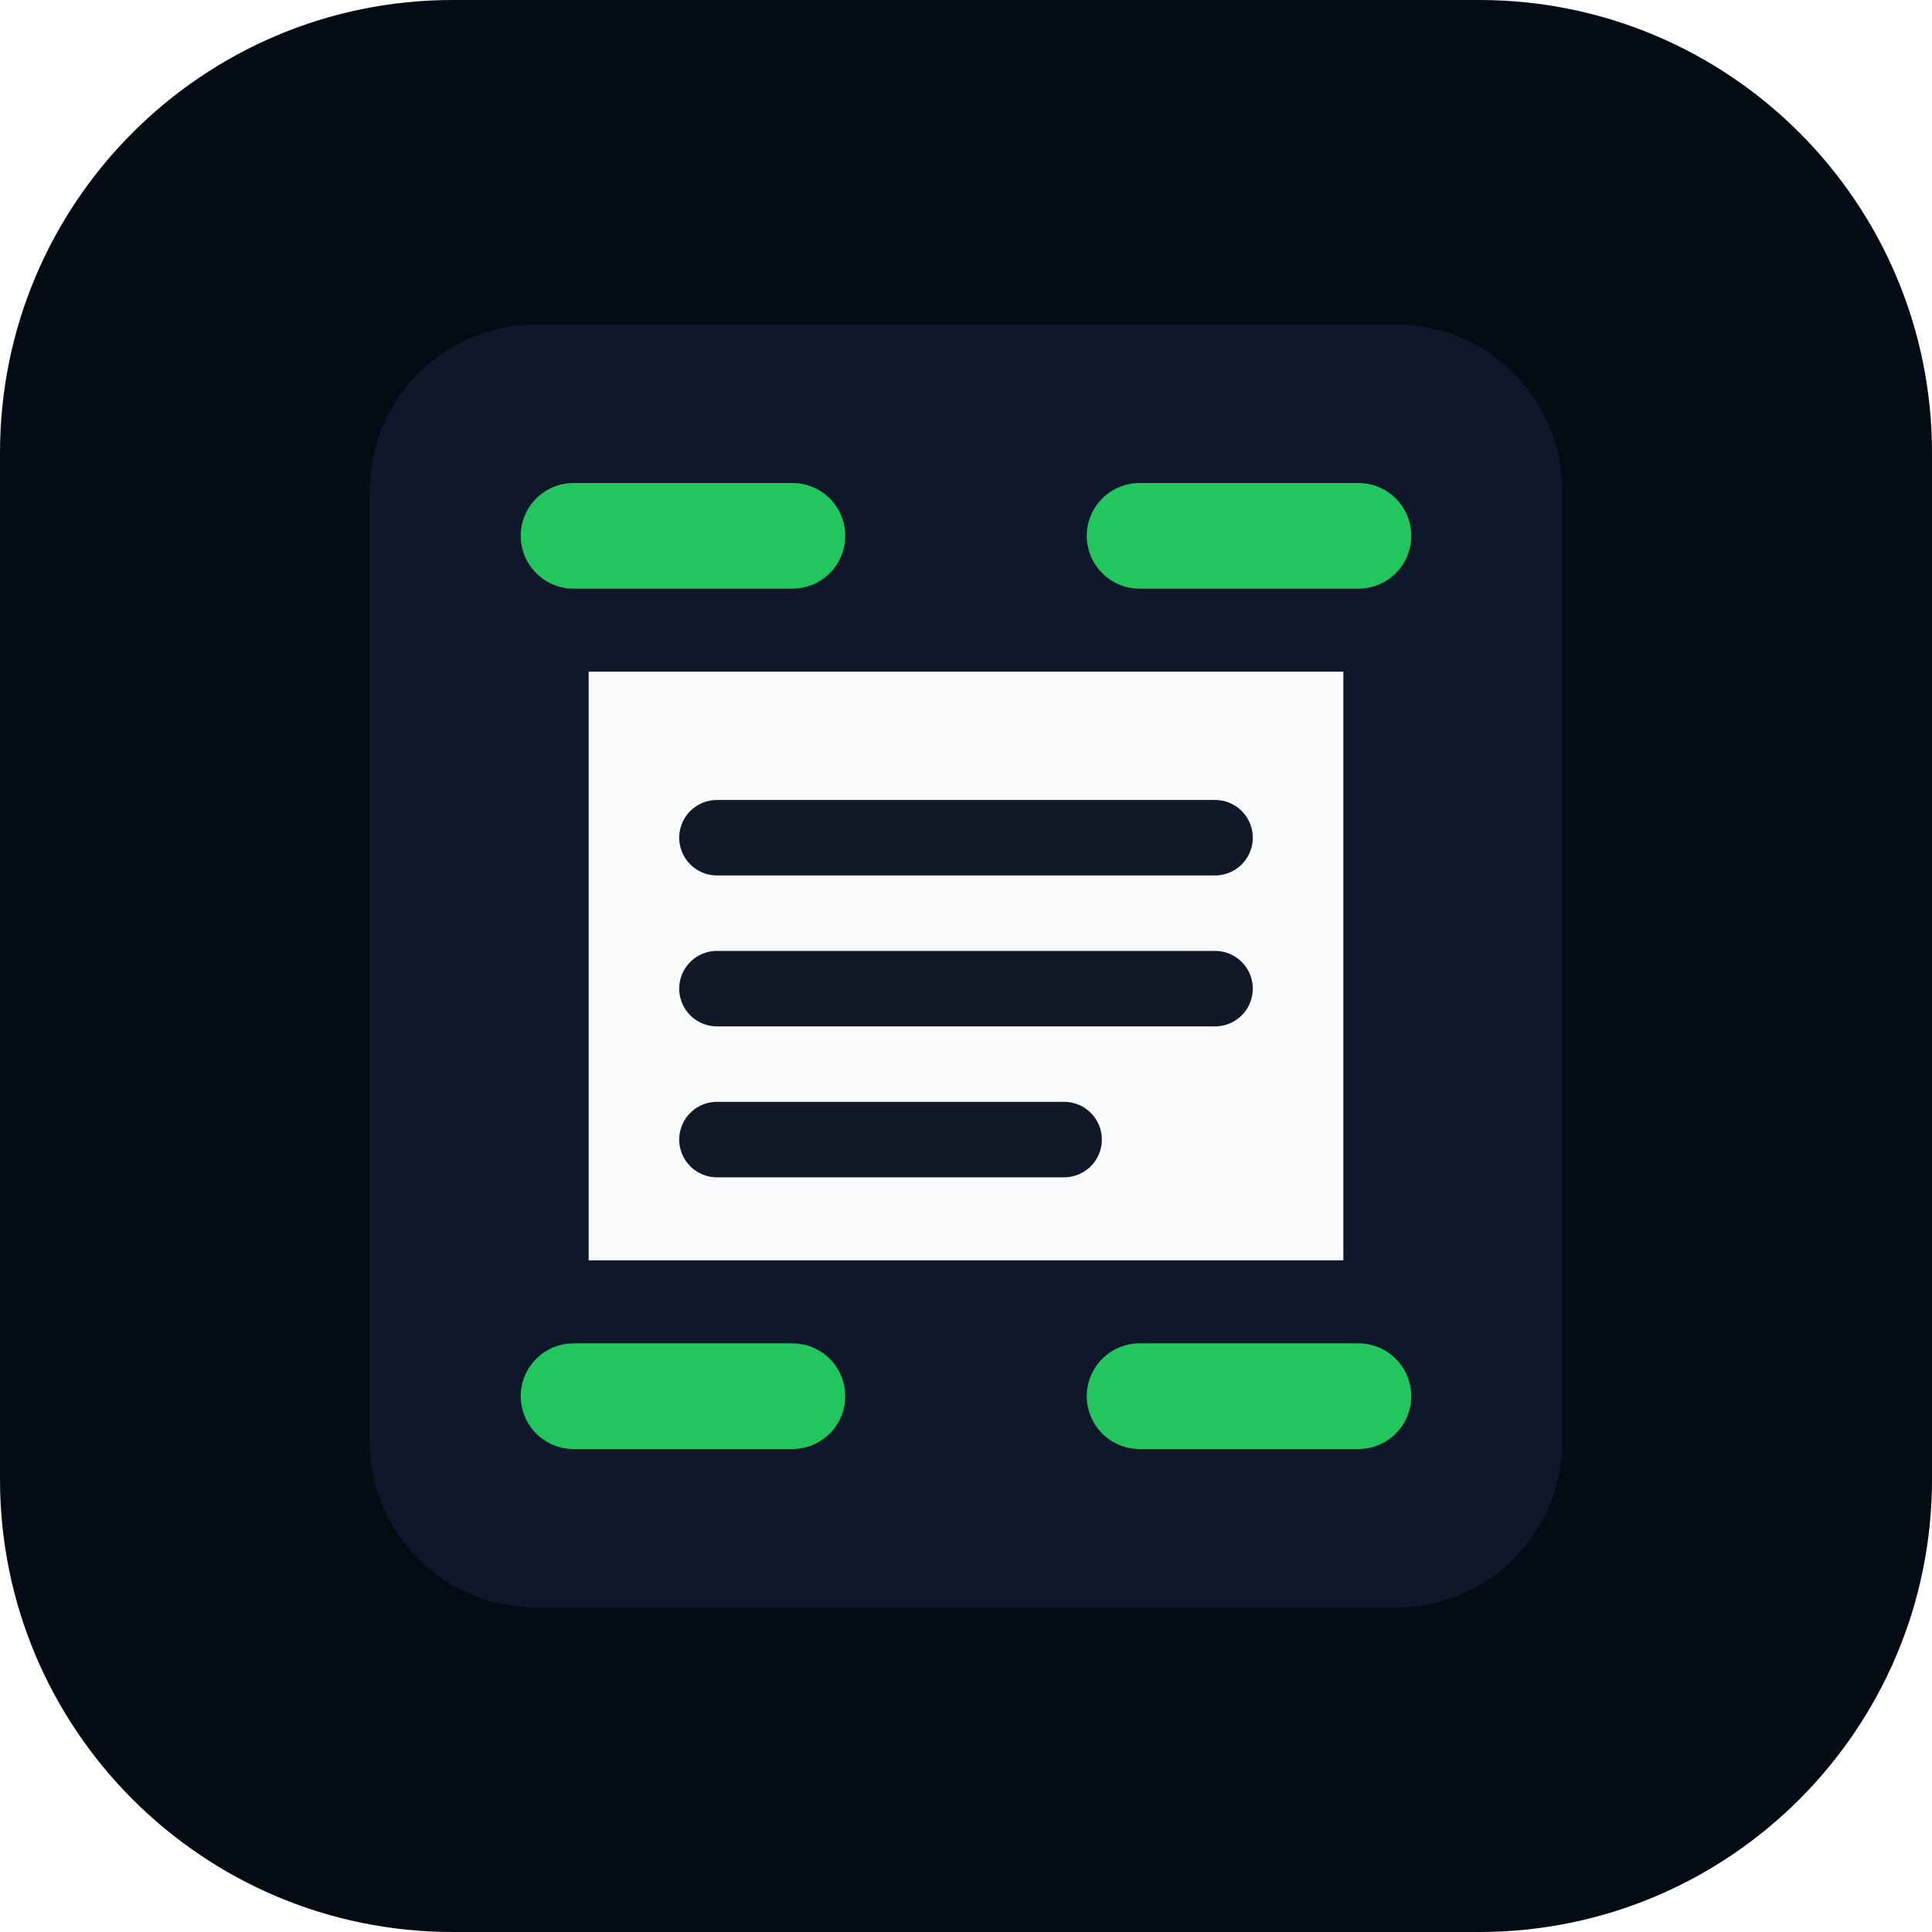
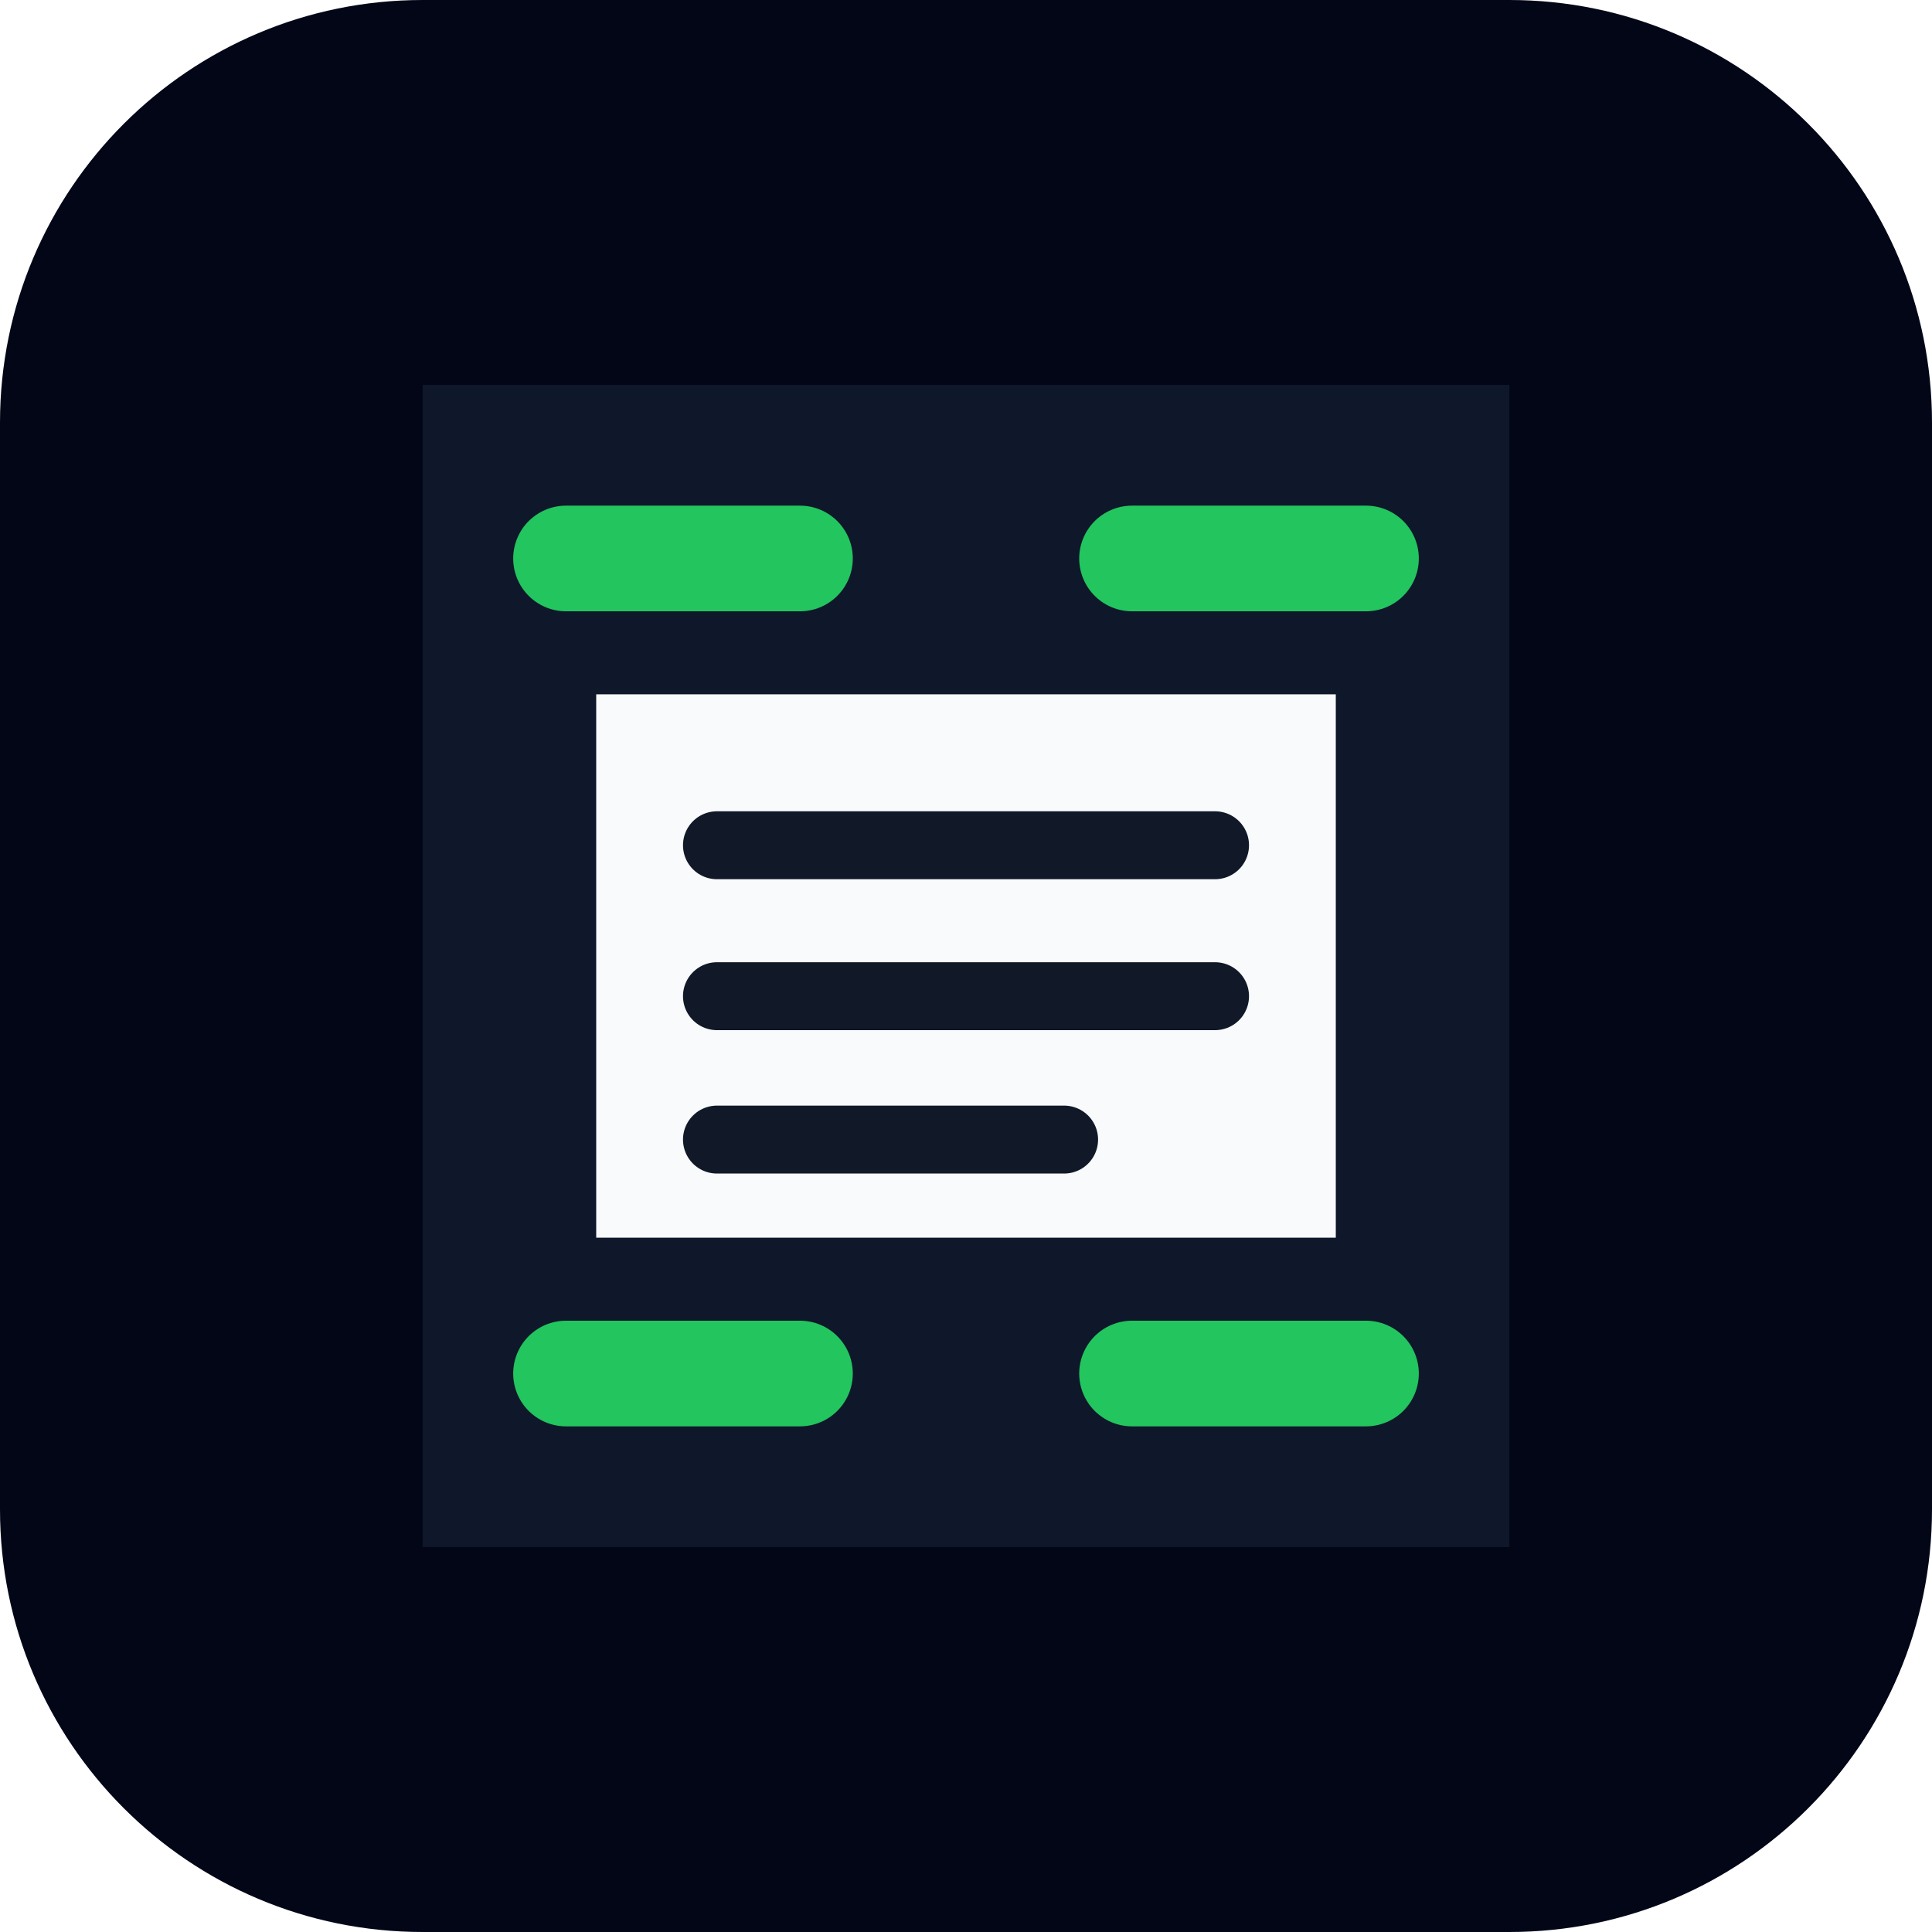
<svg xmlns="http://www.w3.org/2000/svg" width="512" height="512" viewBox="0 0 512 512" fill="none">
-   <rect width="512" height="512" rx="120" fill="#050B14" />
-   <rect x="98" y="86" width="316" height="340" rx="44" fill="#0F172A" />
-   <path d="M152 142H210M302 142H360M152 370H210M302 370H360" stroke="#22C55E" stroke-width="28" stroke-linecap="round" />
-   <path d="M156 178H356V334H156V178Z" fill="#F8FAFC" />
-   <path d="M190 222H322M190 262H322M190 302H282" stroke="#111827" stroke-width="20" stroke-linecap="round" />
+   <rect width="512" height="512" rx="112" fill="#020617" />
+   <path d="M112 102H400V410H112V102Z" fill="#0F172A" />
+   <path d="M150 148H212M300 148H362M150 364H212M300 364H362" stroke="#22C55E" stroke-width="28" stroke-linecap="round" />
+   <path d="M158 184H354V328H158V184Z" fill="#F8FAFC" />
+   <path d="M190 224H322M190 264H322M190 302H282" stroke="#111827" stroke-width="18" stroke-linecap="round" />
</svg>
